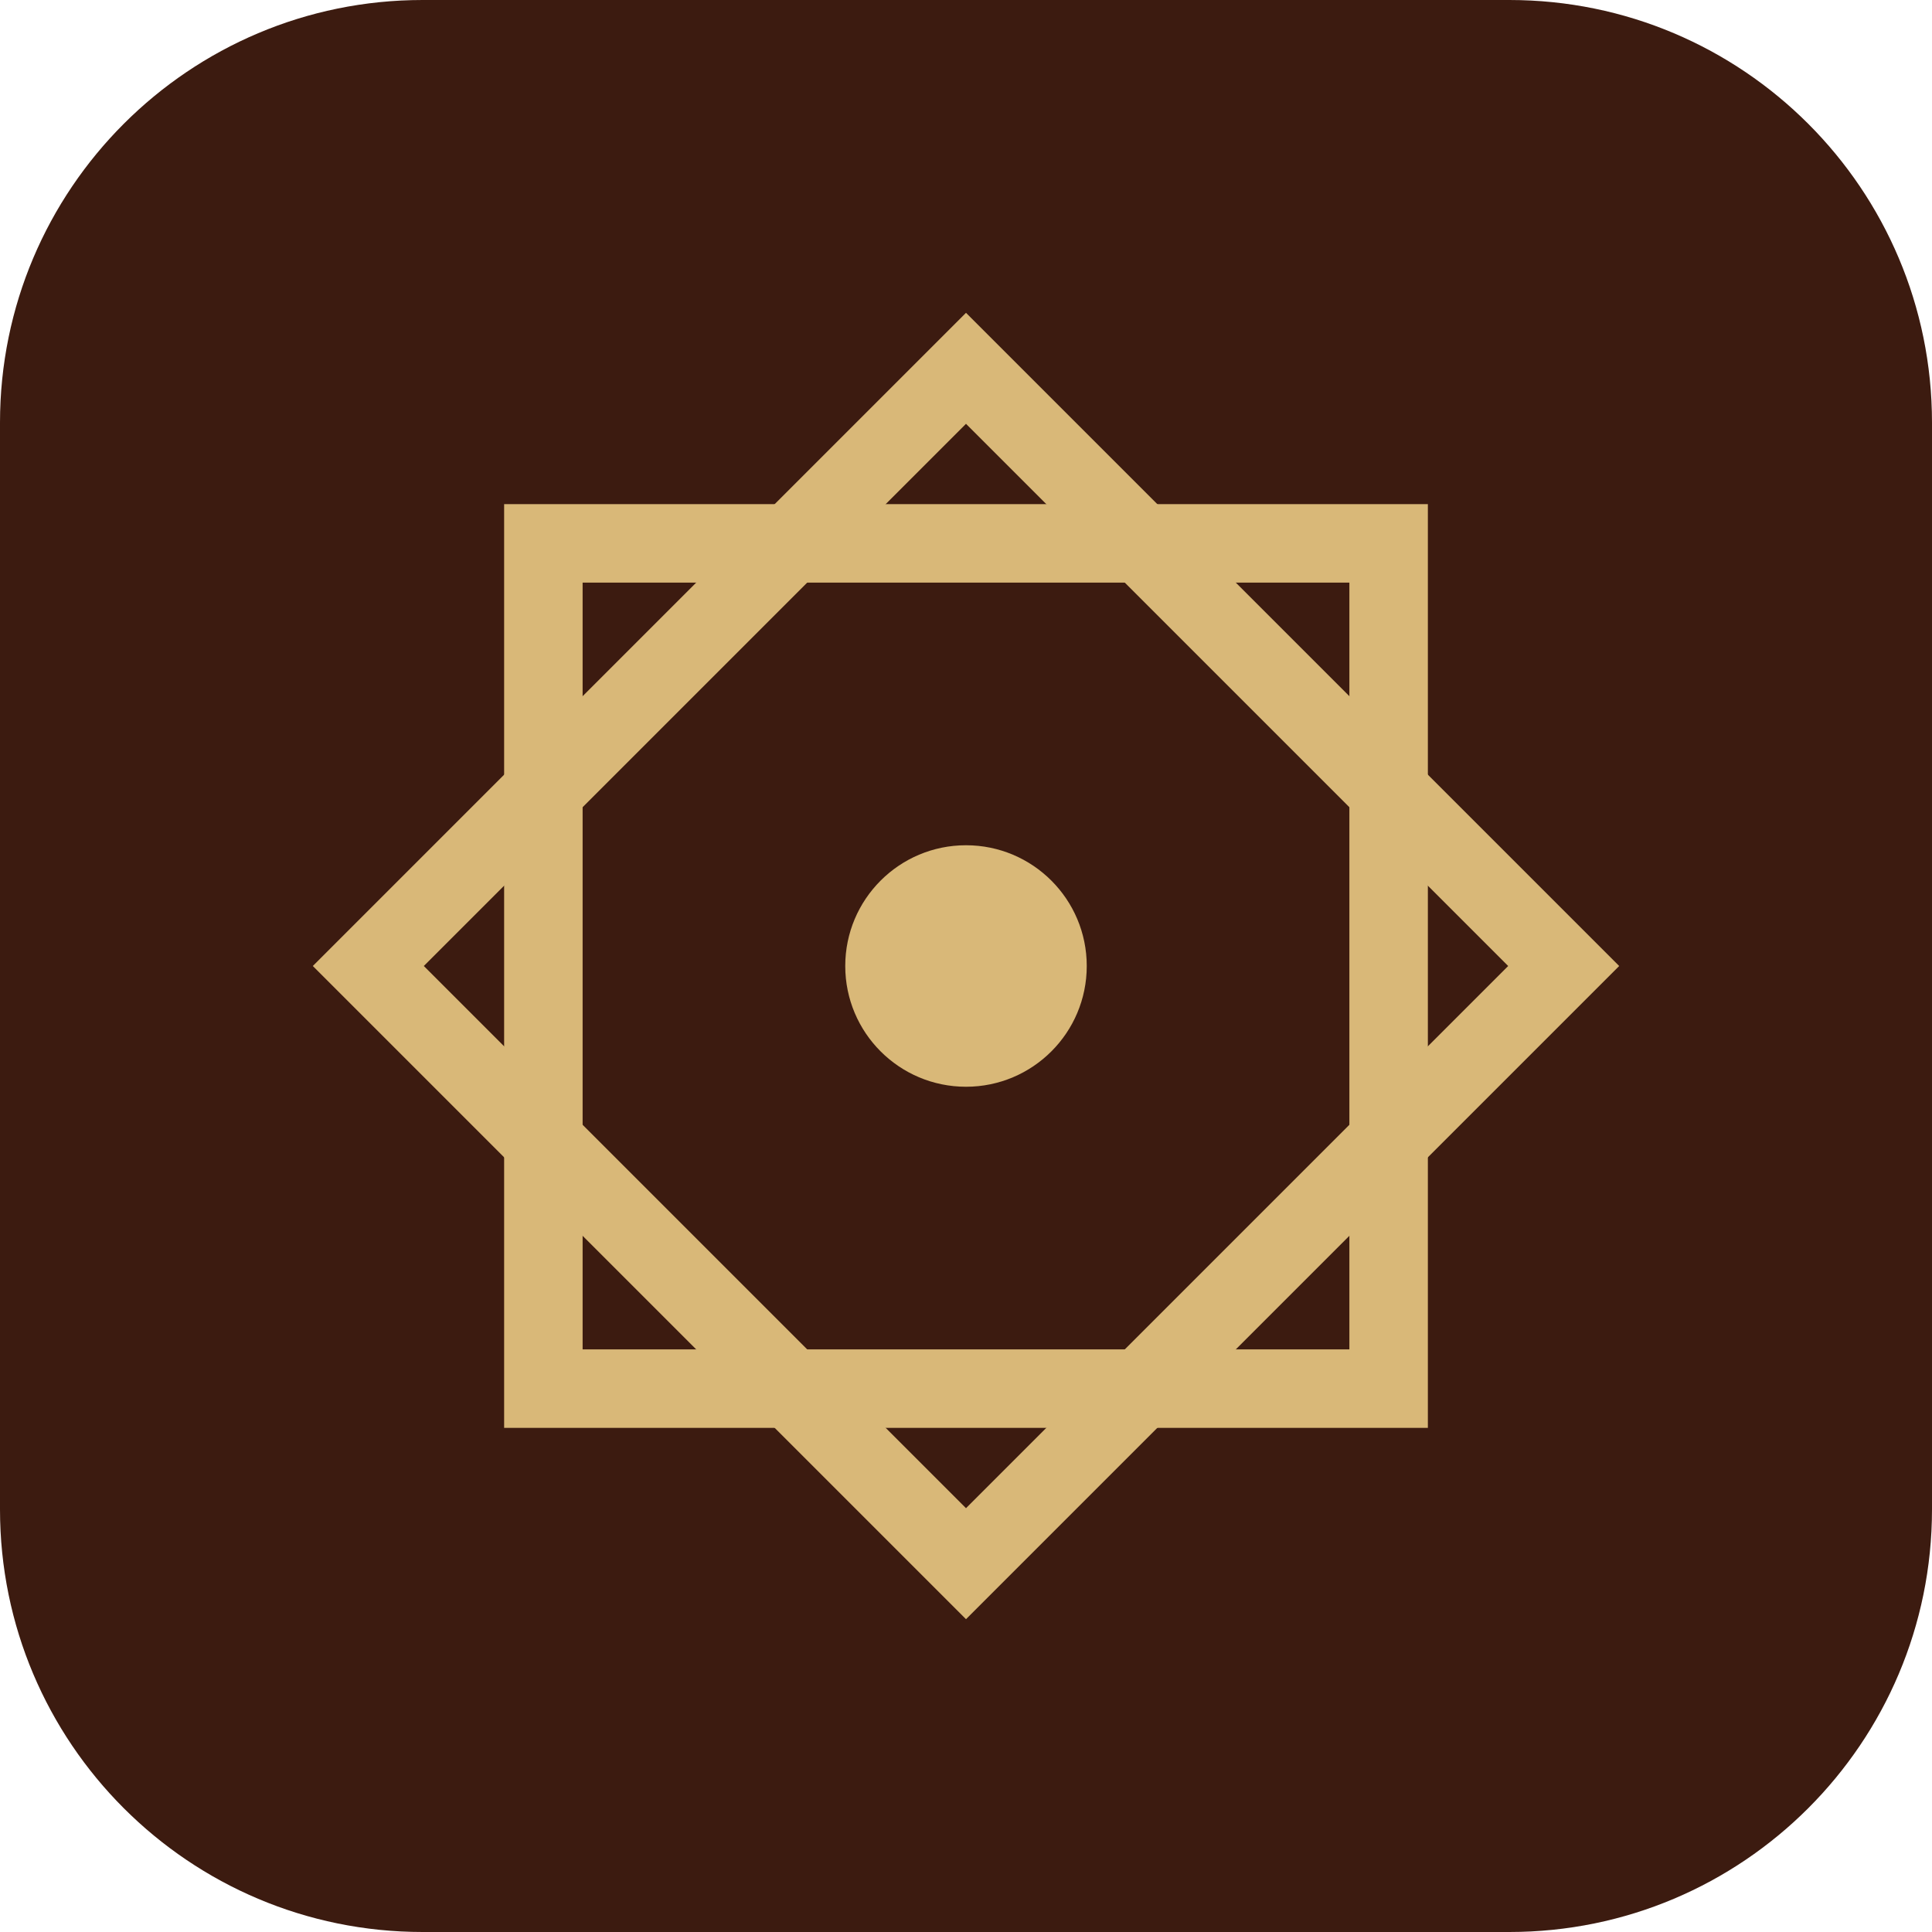
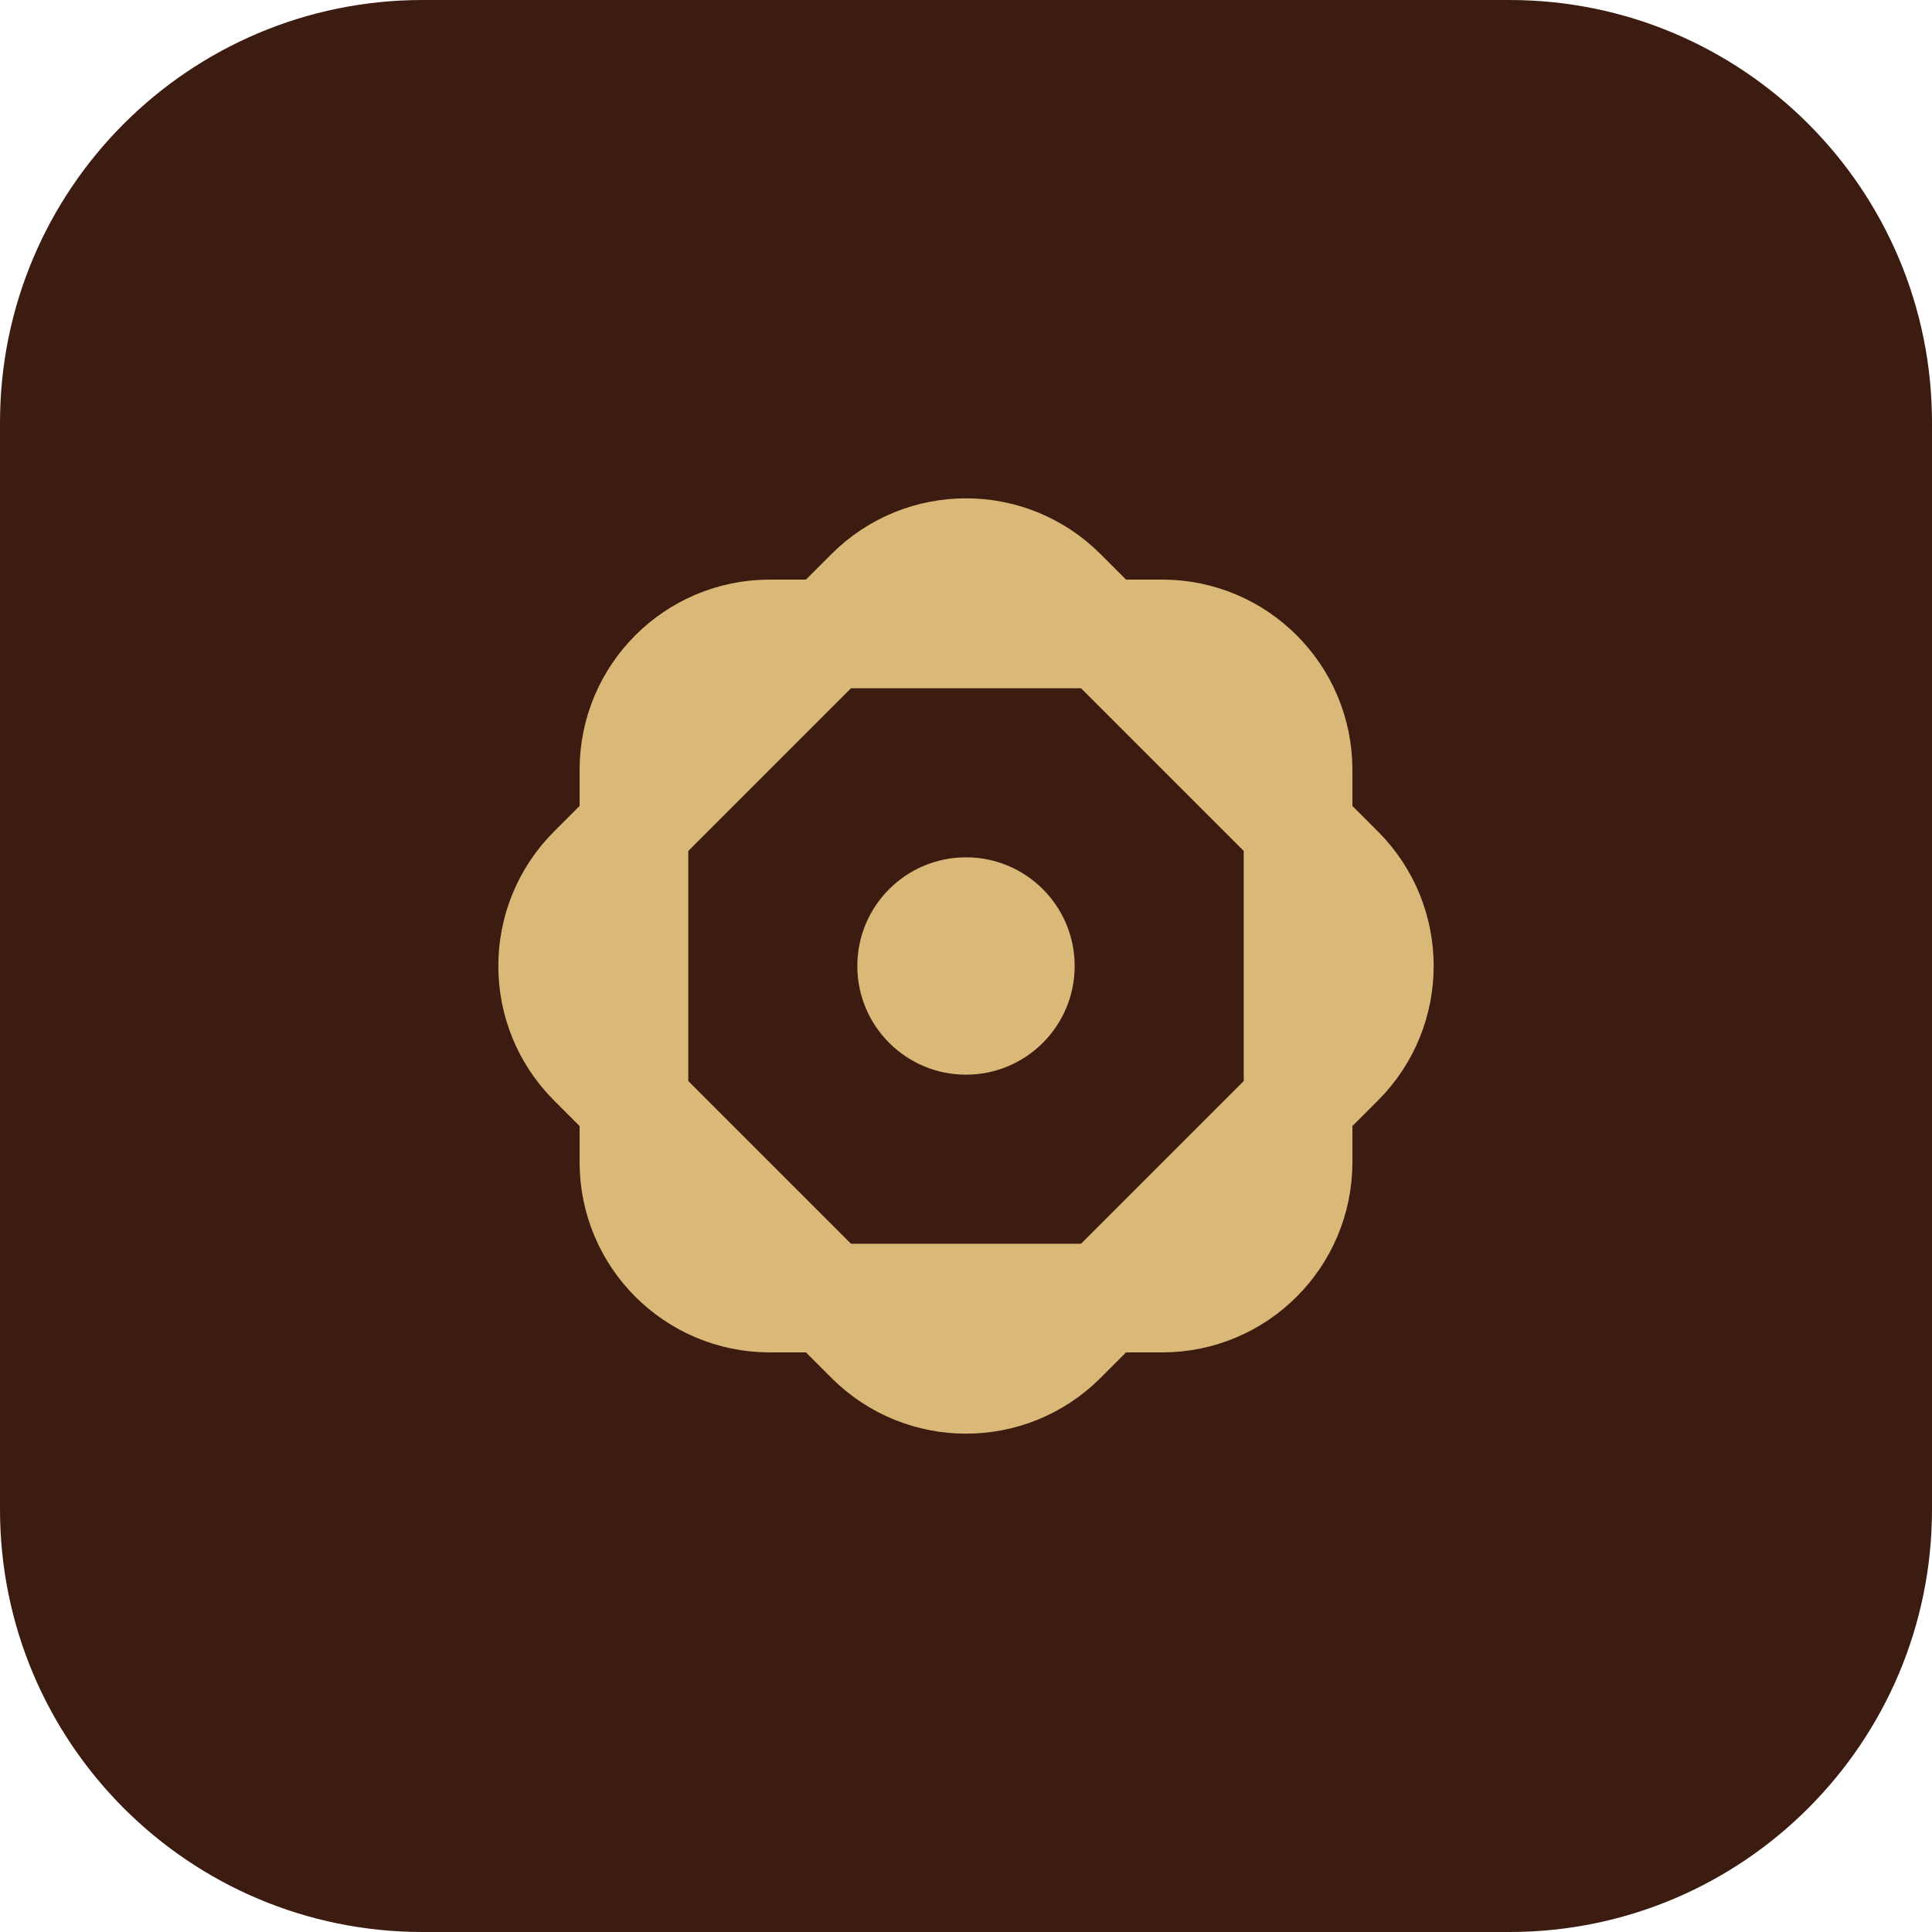
<svg xmlns="http://www.w3.org/2000/svg" viewBox="0 0 64 64">
  <rect width="64" height="64" rx="14" fill="#3c1b10" />
-   <g fill="none" stroke="#d9b878" stroke-width="2.6">
-     <rect x="18" y="18" width="28" height="28" />
-     <rect x="18" y="18" width="28" height="28" transform="rotate(45 32 32)" />
+   <g fill="none" stroke="#d9b878" stroke-width="3.6" stroke-linejoin="round">
+     <rect x="21" y="21" width="22" height="22" rx="4.5" />
+     <rect x="21" y="21" width="22" height="22" rx="4.5" transform="rotate(45 32 32)" />
  </g>
-   <circle cx="32" cy="32" r="4" fill="#d9b878" />
+   <circle cx="32" cy="32" r="3.6" fill="#d9b878" />
</svg>
